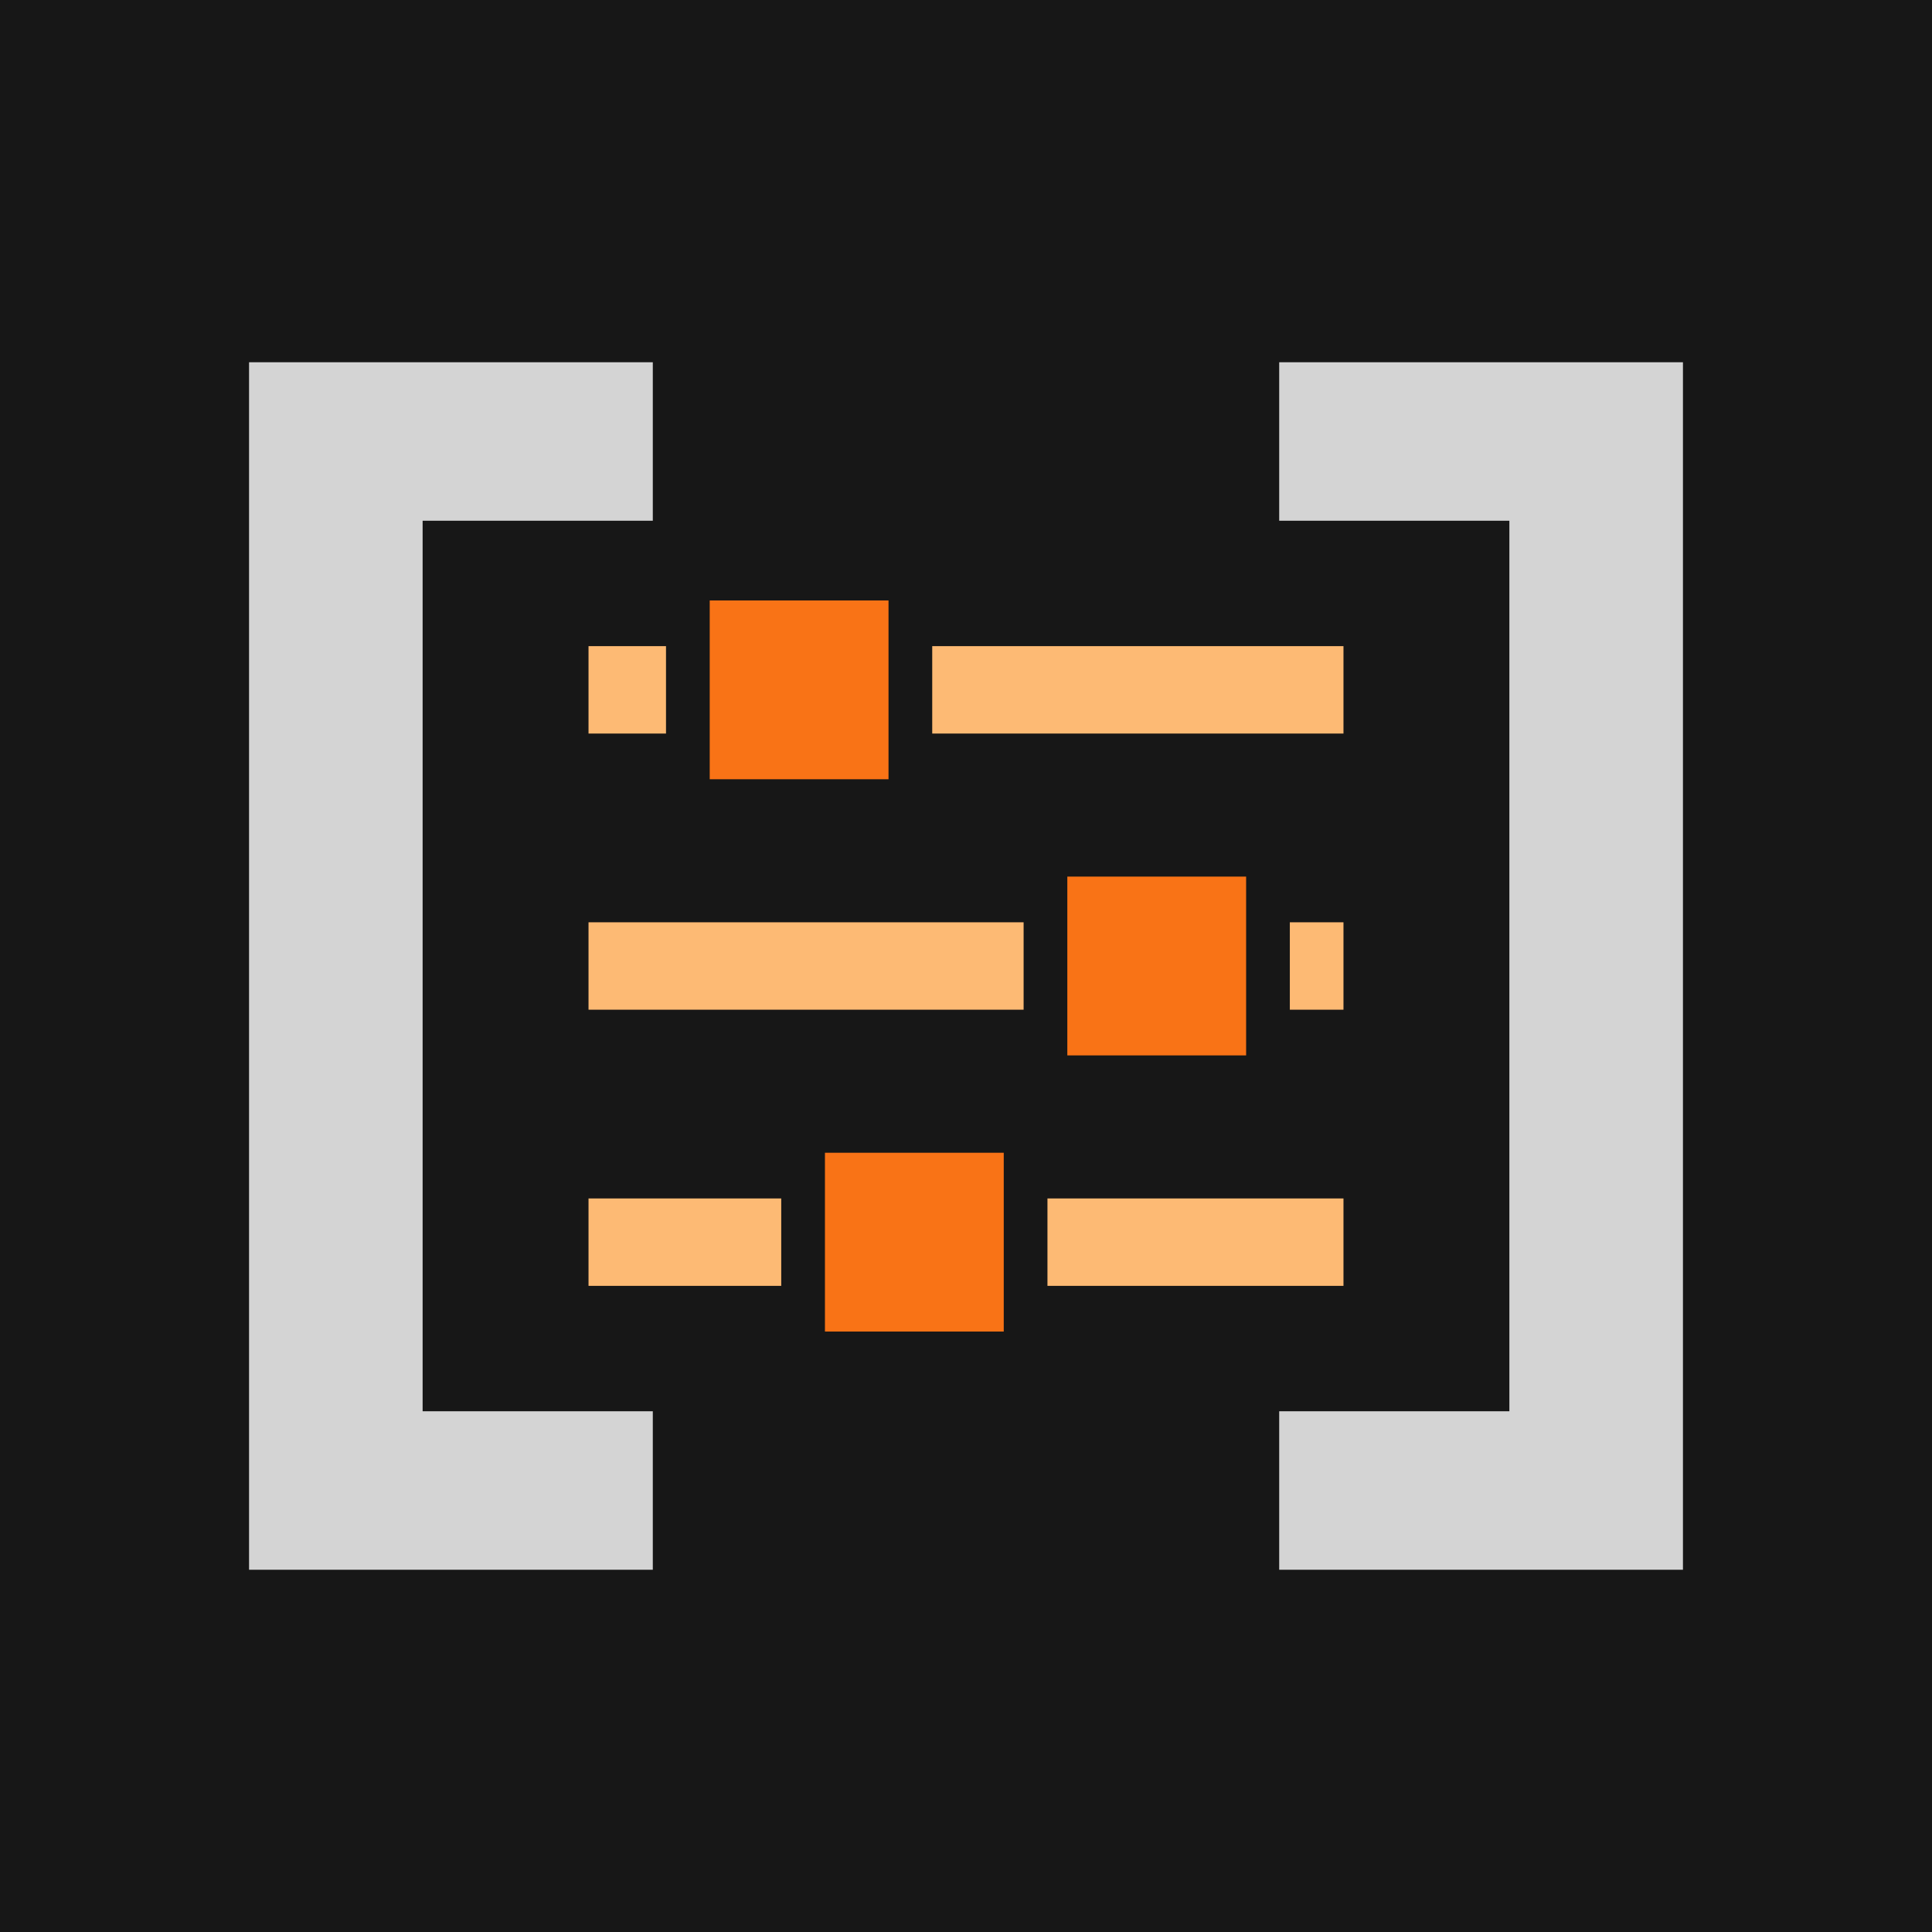
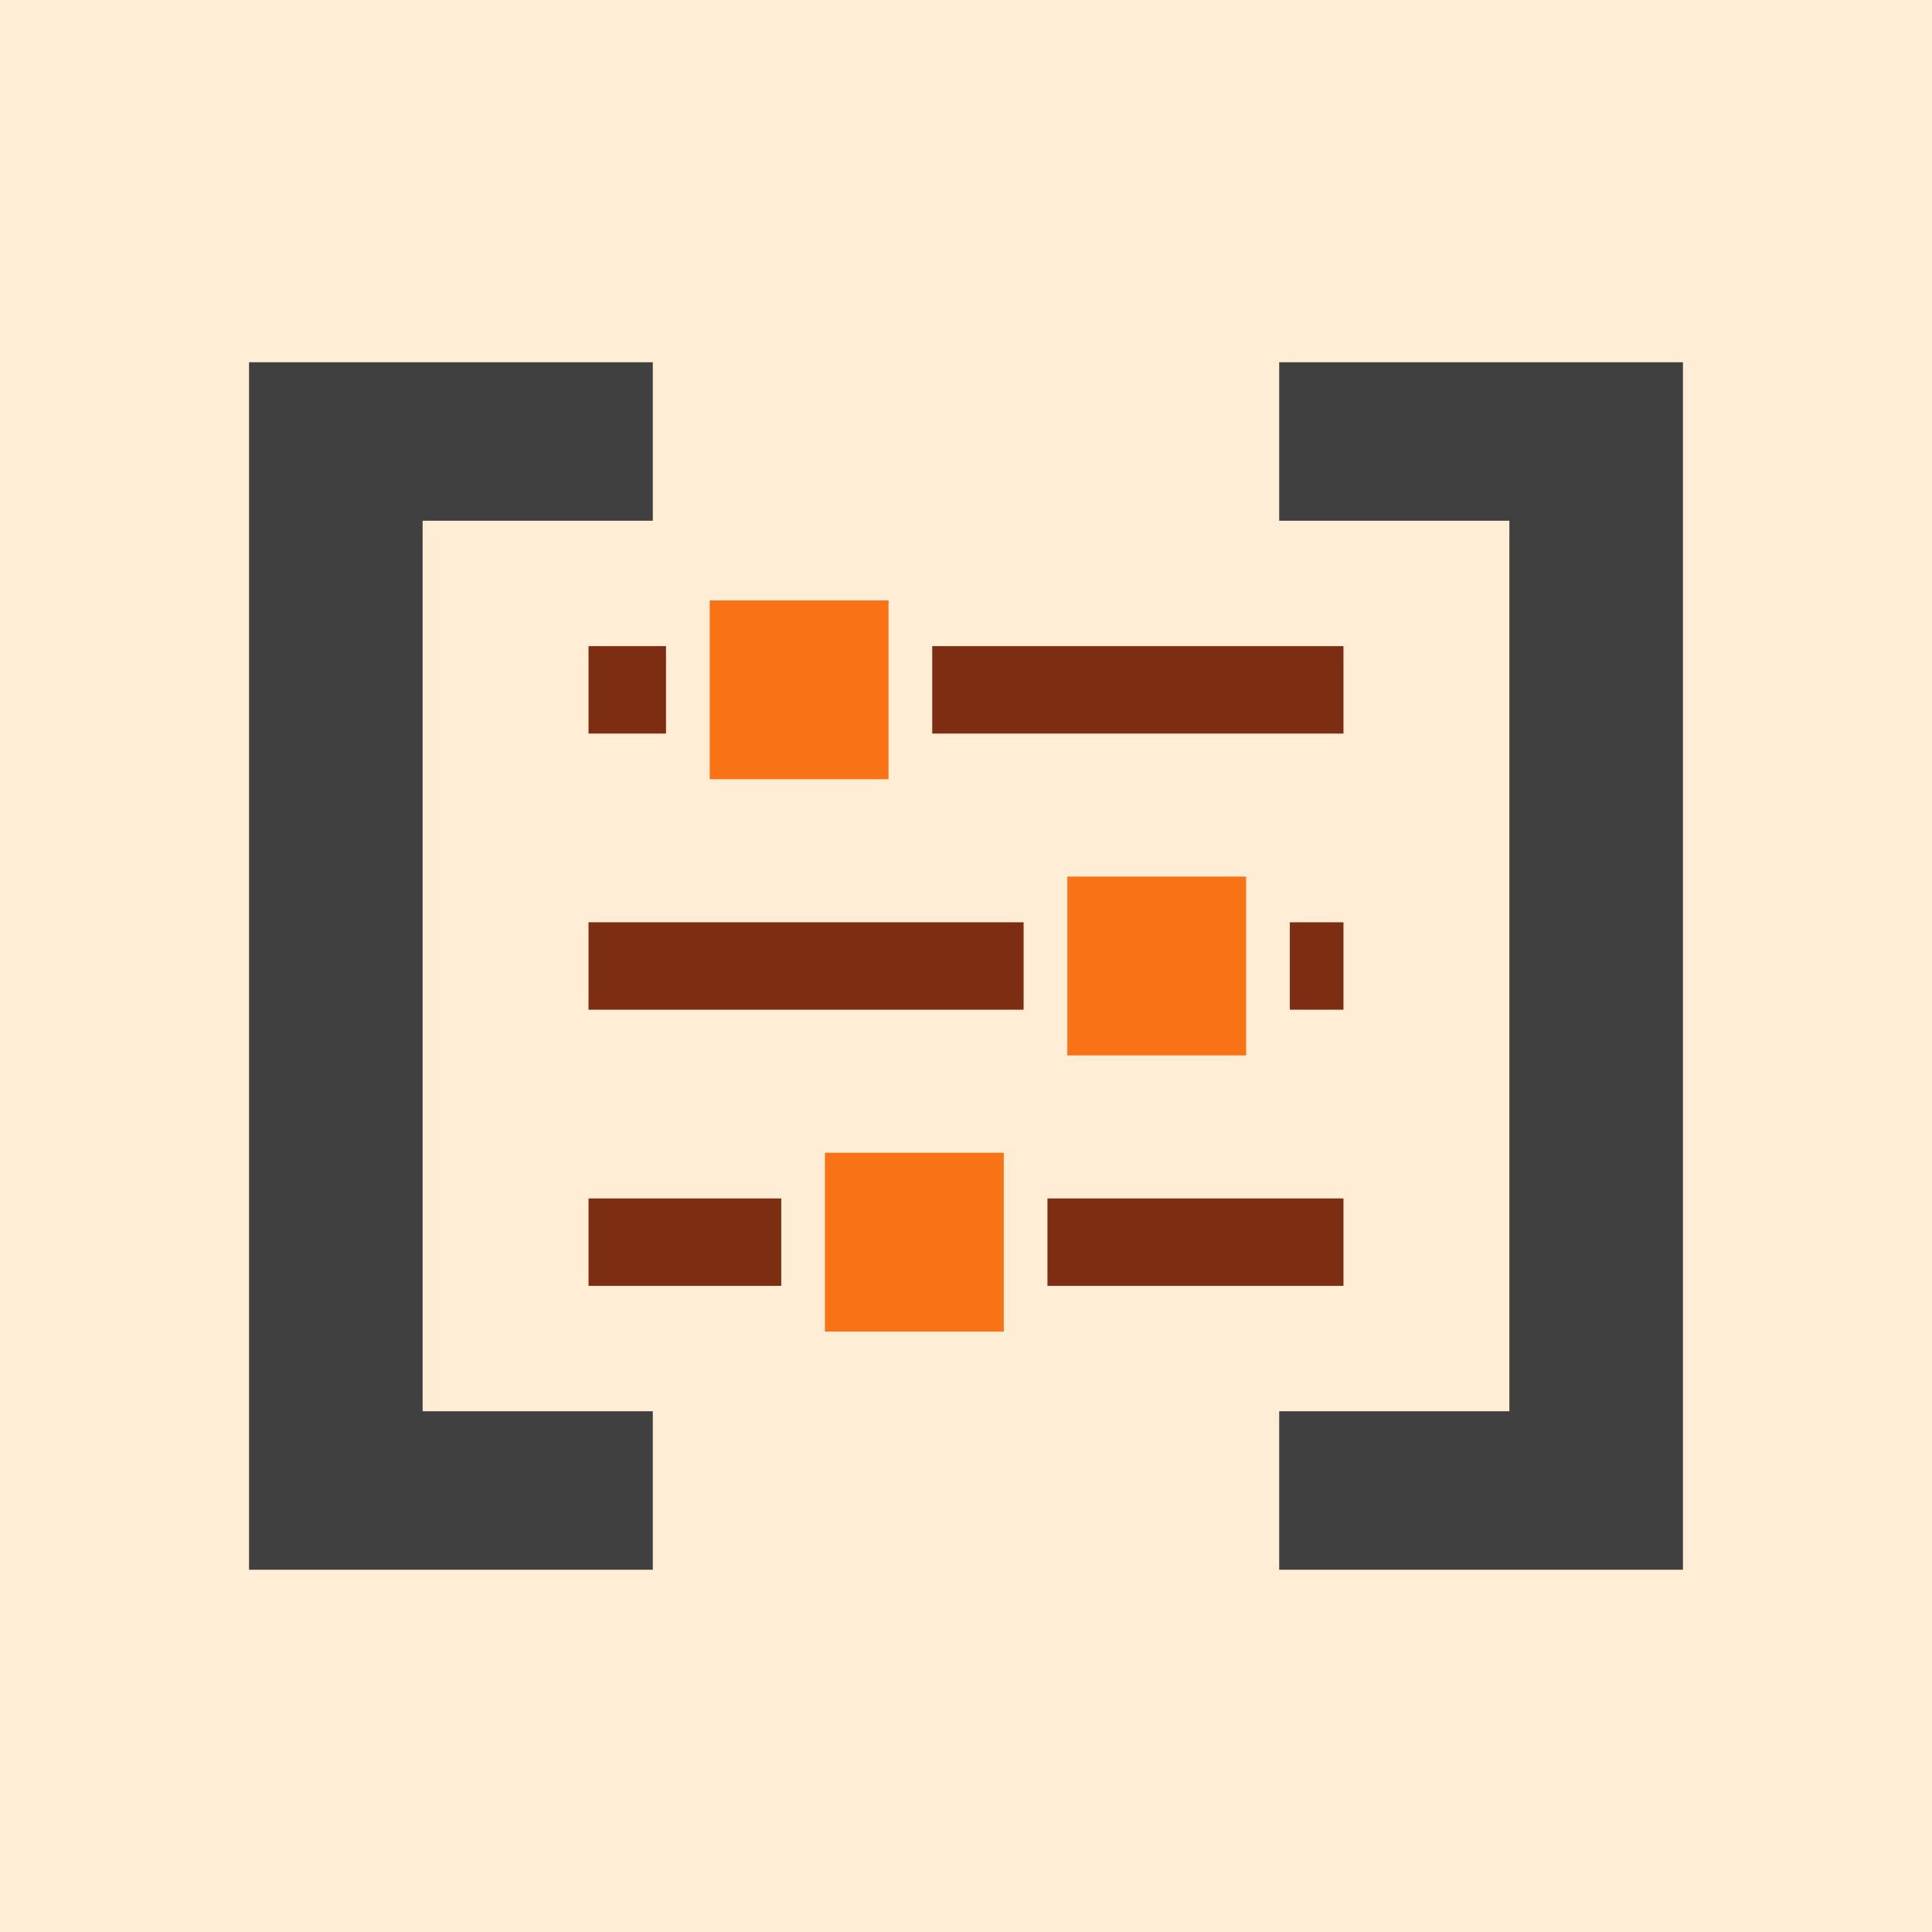
<svg xmlns="http://www.w3.org/2000/svg" viewBox="0 0 1024 1024" width="1024" height="1024">
-   <rect width="1024" height="1024" fill="#171717" />
-   <path fill="#D4D4D4" d="M132 192H346V276H224V748H346V832H132Z M892 192H678V276H800V748H678V832H892Z" />
+   <rect width="1024" height="1024" fill="#FFEDD5" />
+   <path fill="#404040" d="M132 192H346V276H224V748H346V832H132Z M892 192H678V276H800V748H678V832H892Z" />
  <g transform="translate(512 512) scale(1.053) translate(-512 -512)">
-     <g fill="#FDBA74">
+     <g fill="#7C2D12">
      <rect x="322" y="351" width="380" height="44" />
      <rect x="322" y="490" width="380" height="44" />
      <rect x="322" y="629" width="380" height="44" />
    </g>
-     <g fill="#F97316" stroke="#171717" stroke-width="22">
+     <g fill="#F97316" stroke="#FFEDD5" stroke-width="22">
      <rect x="372" y="317" width="112" height="112" />
      <rect x="552" y="456" width="112" height="112" />
      <rect x="430" y="595" width="112" height="112" />
    </g>
  </g>
</svg>
